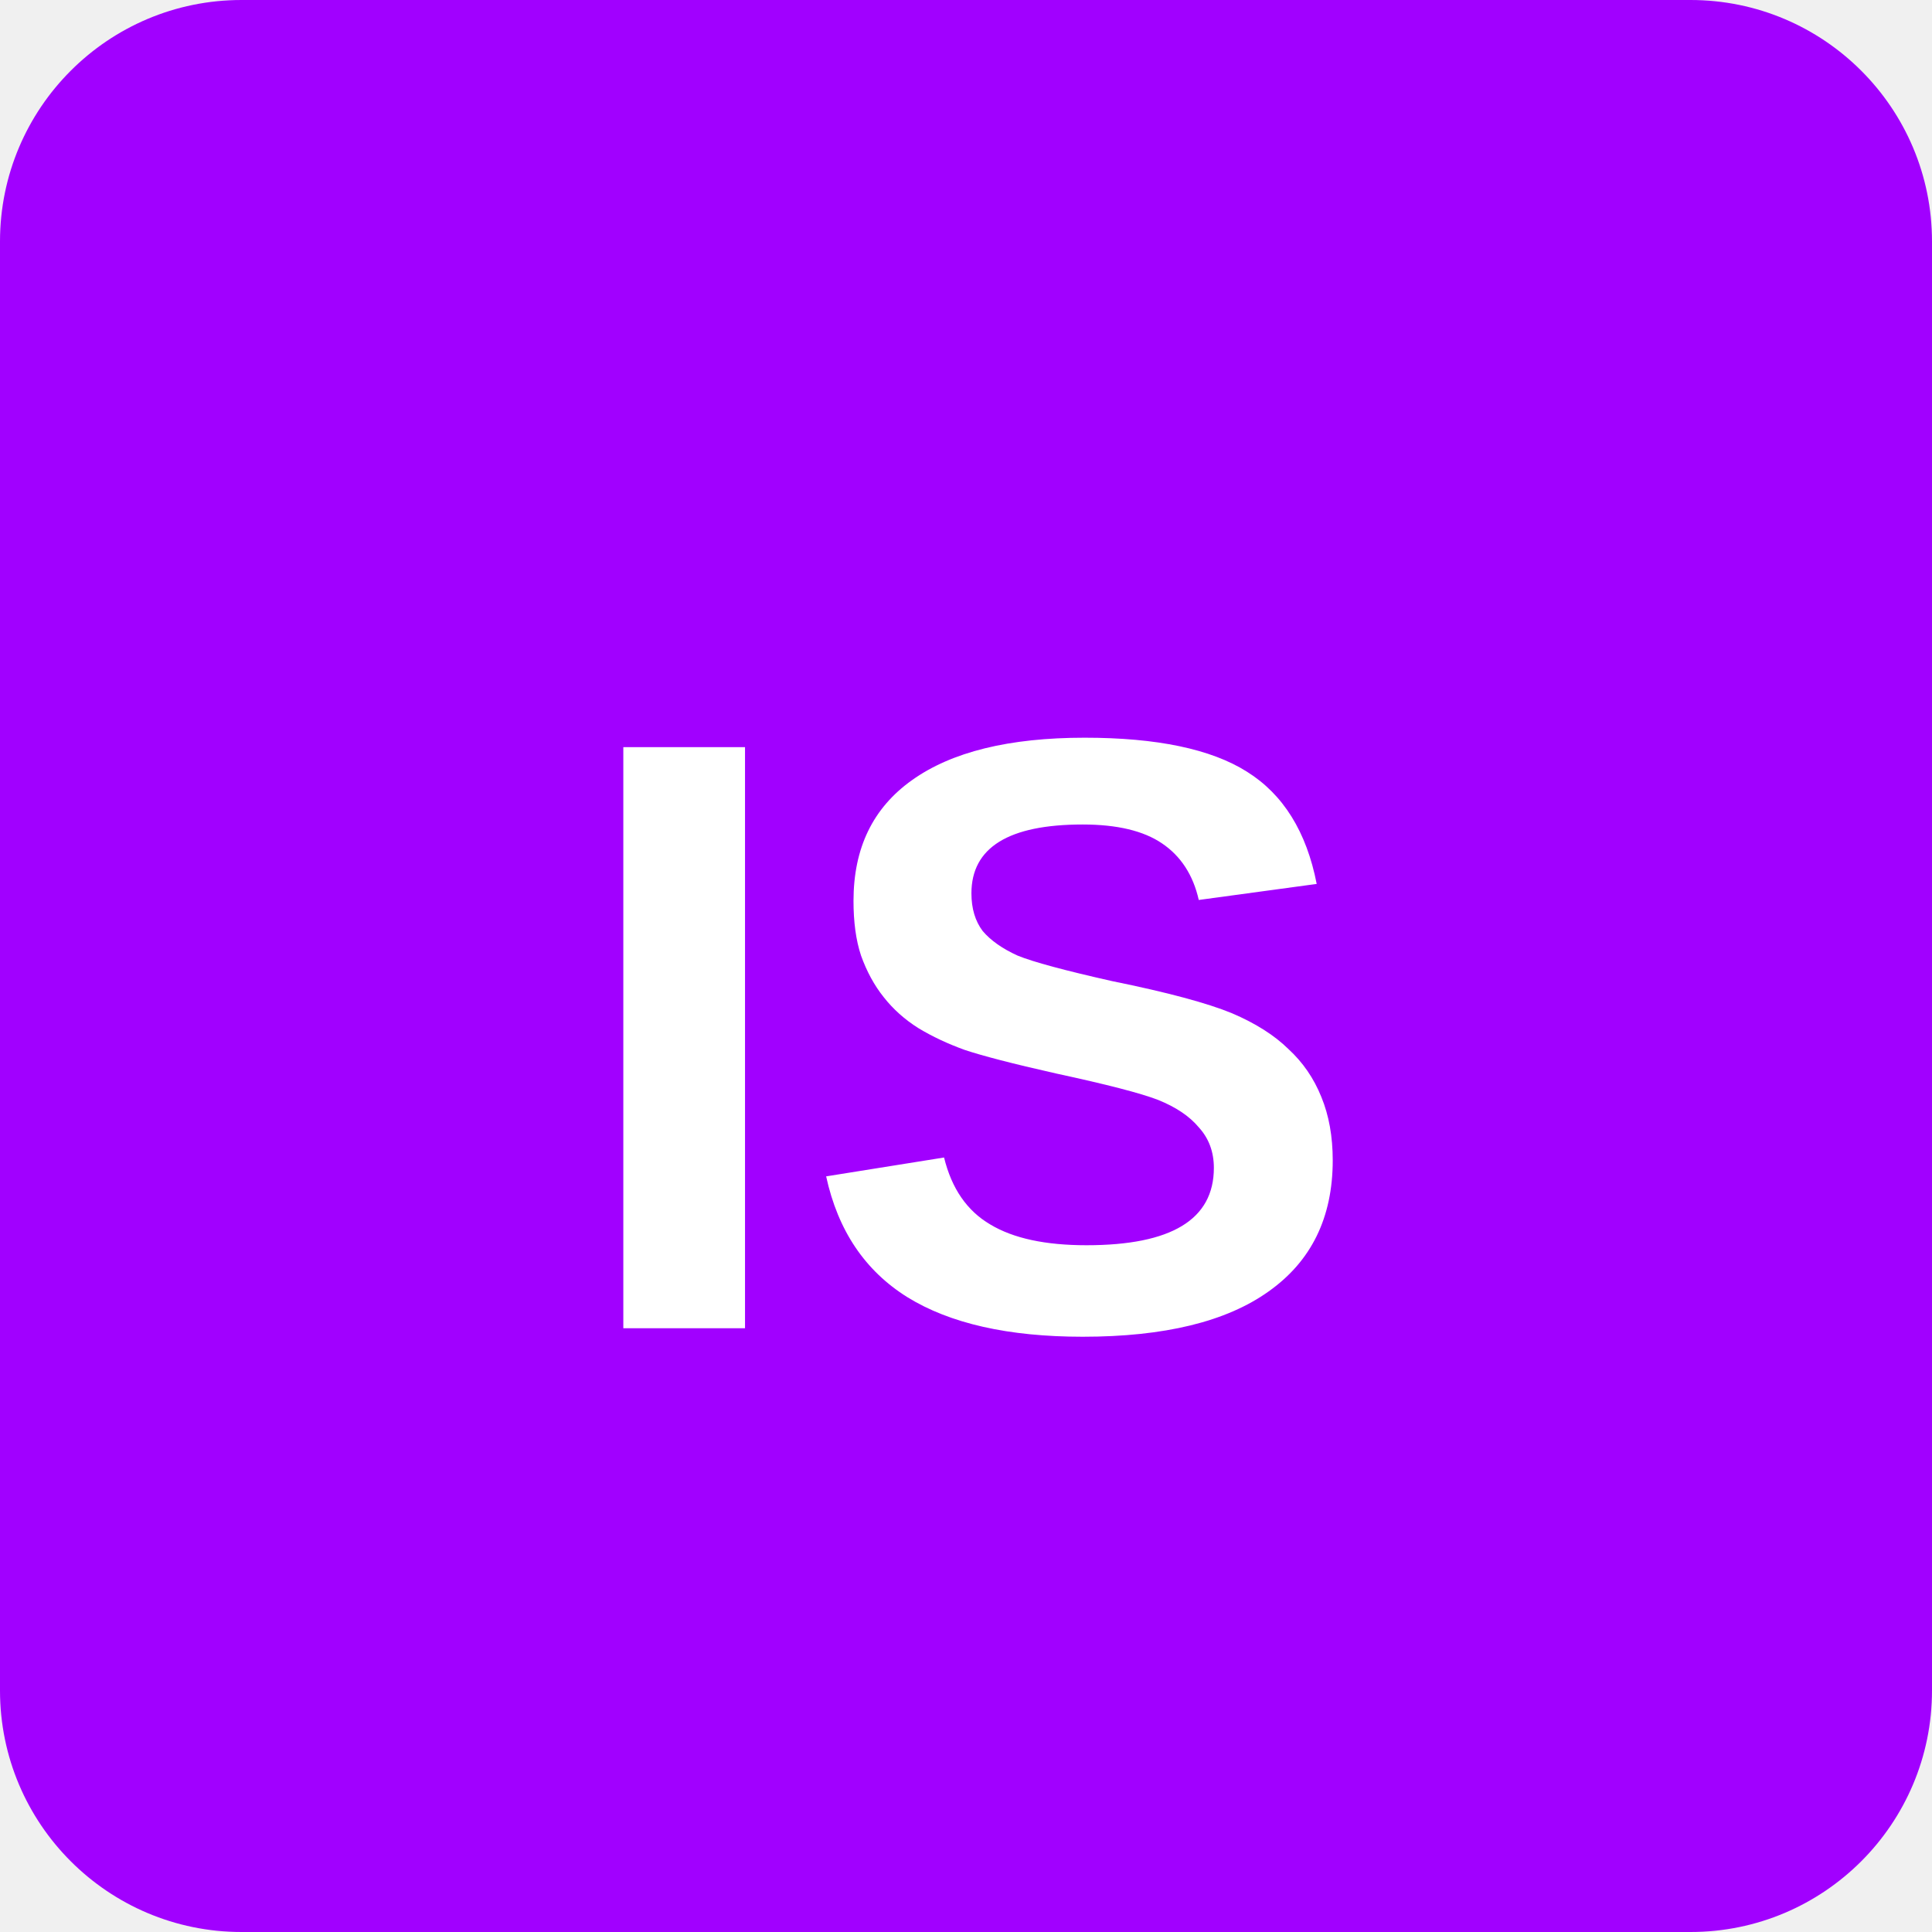
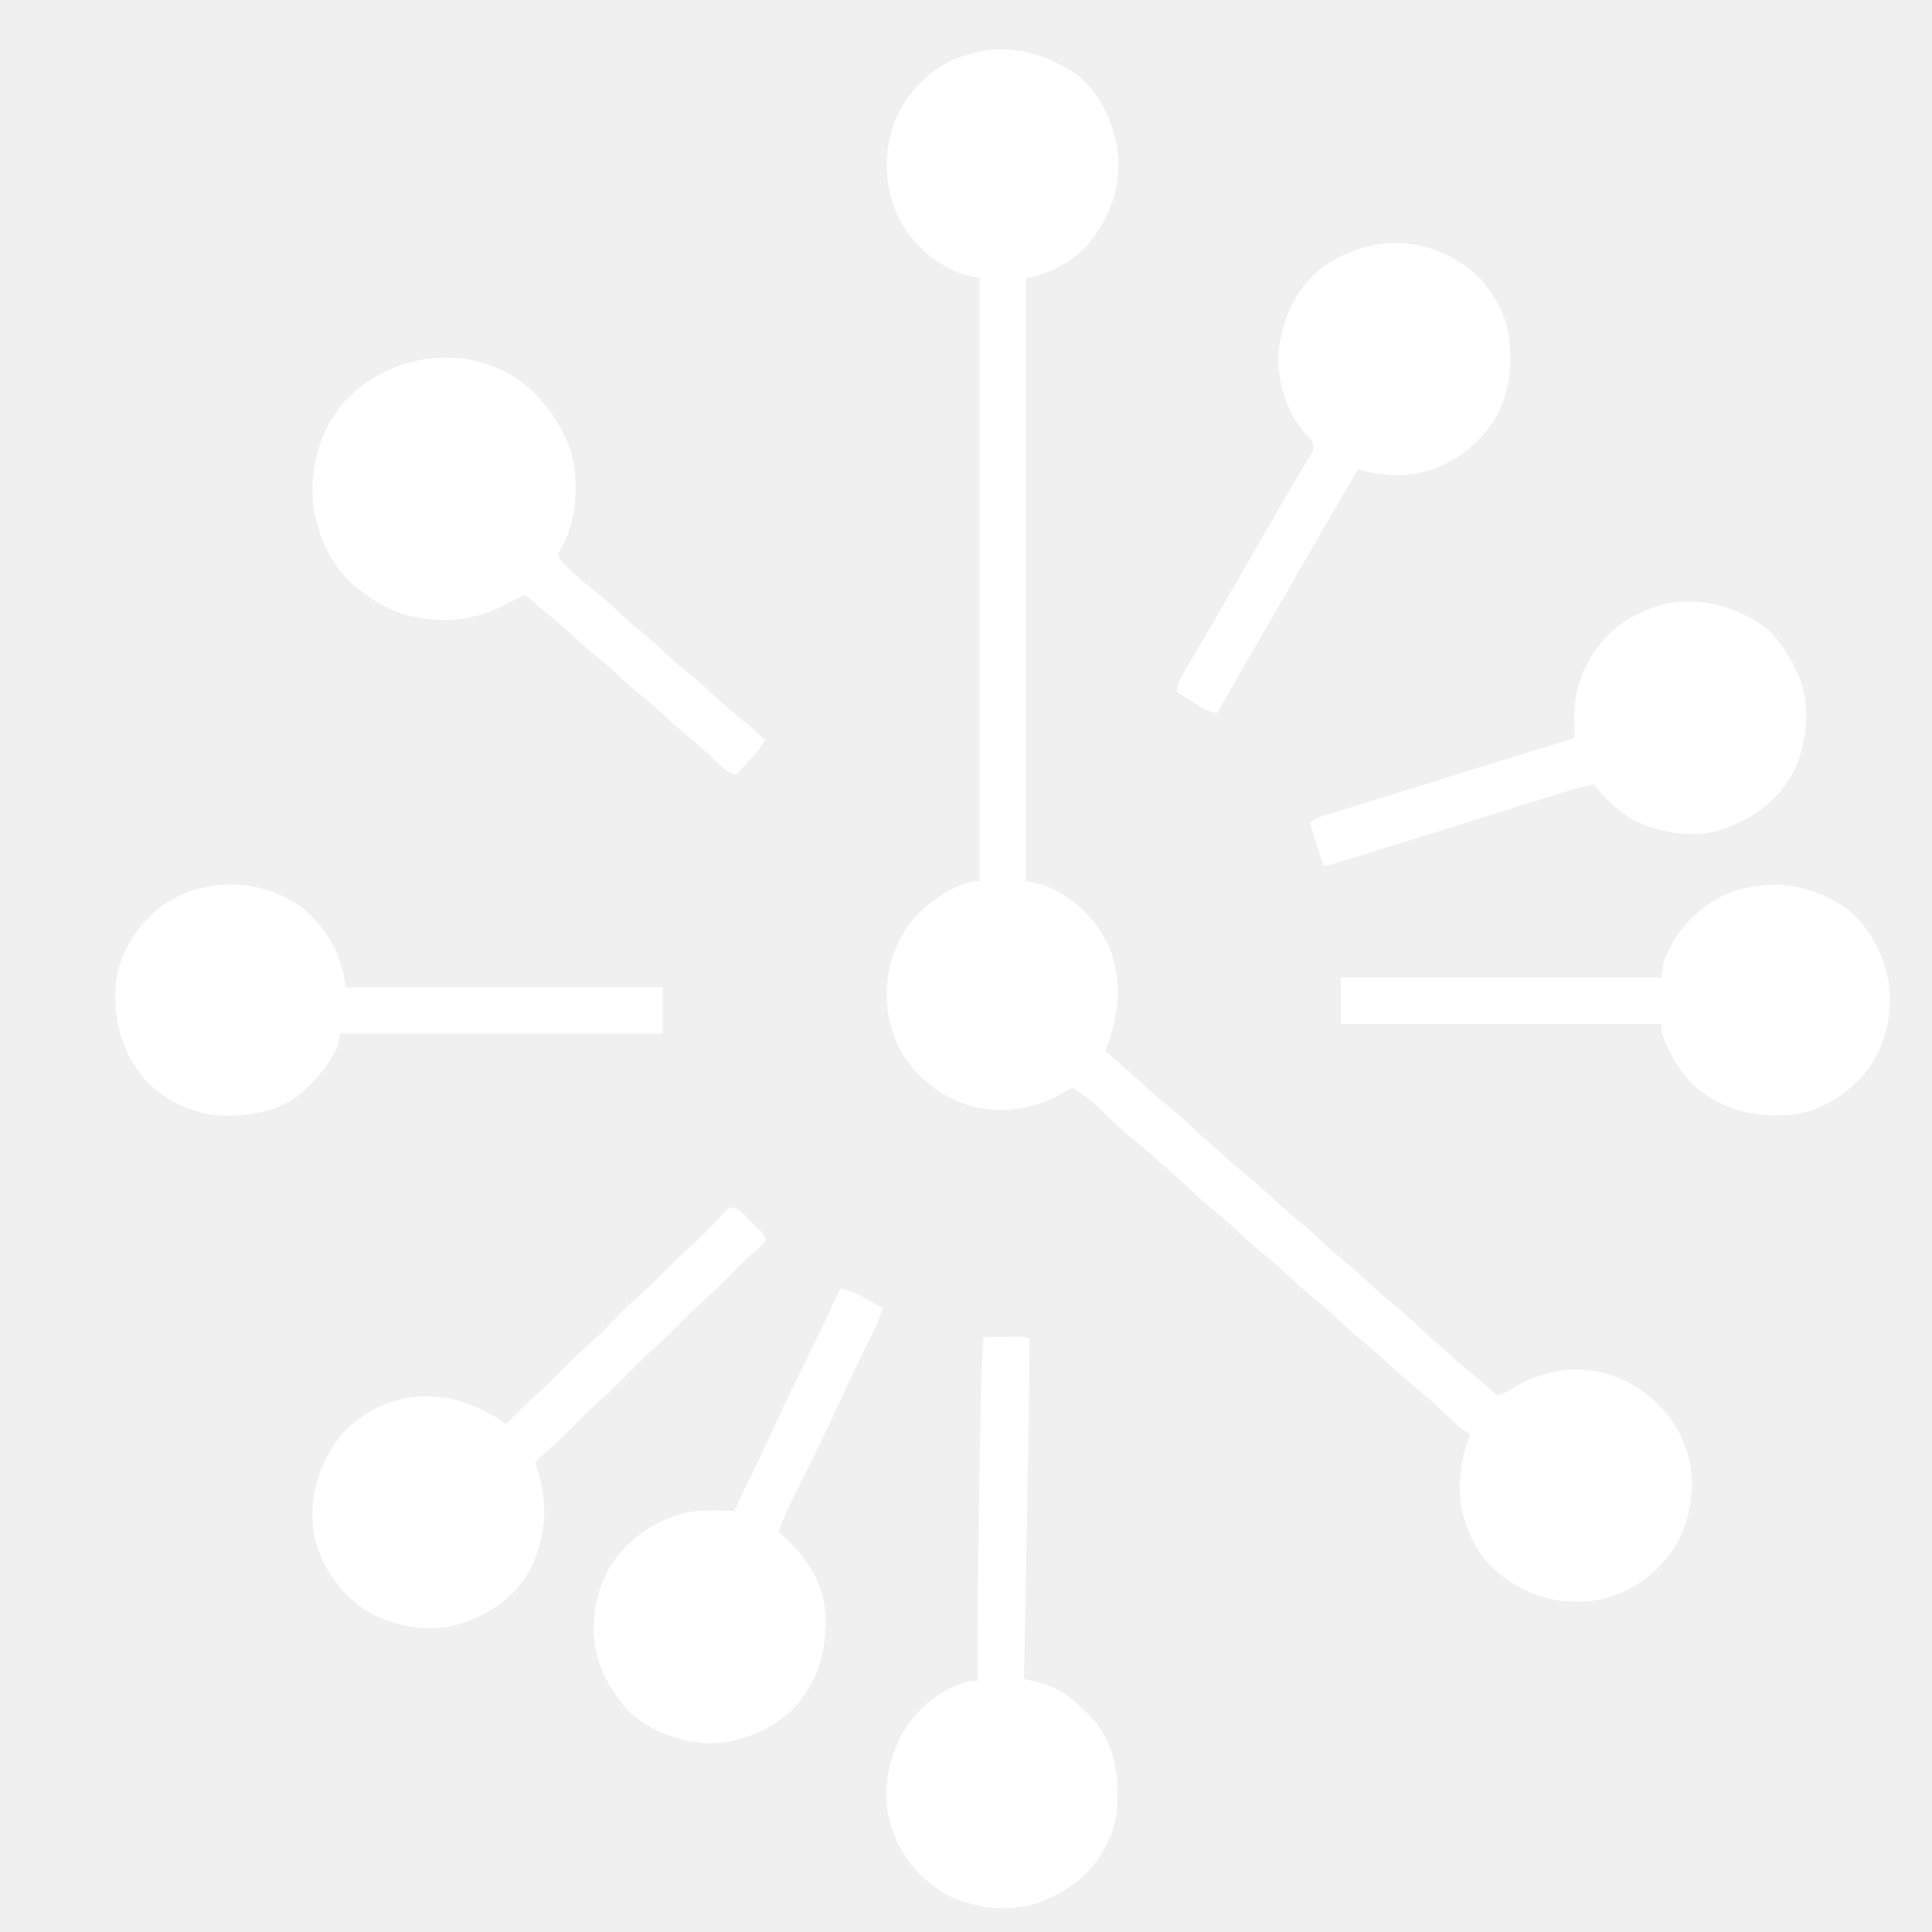
- <svg xmlns="http://www.w3.org/2000/svg" viewBox="0 0 32 32">
-   <rect width="32" height="32" fill="#a100ff" rx="4" />
-   <text x="16" y="22" font-family="Arial, sans-serif" font-size="14" font-weight="bold" fill="white" text-anchor="middle">IS</text>
+ <svg xmlns="http://www.w3.org/2000/svg" version="1.1" width="1000" height="1000">
+   <path d="M0 0 C12.471 9.962 19.483 25.758 21.256 41.29 C22.66 57.752 17.671 72.496 7.586 85.379 C6.823 86.431 6.06 87.483 5.273 88.566 C-3.078 97.307 -14.542 103.4 -26.414 105.379 C-26.414 208.339 -26.414 311.299 -26.414 417.379 C-23.444 418.039 -20.474 418.699 -17.414 419.379 C-1.993 425.379 9.431 436.178 16.523 451.129 C24.089 469.355 21.831 487.432 14.586 505.379 C15.457 506.118 16.329 506.856 17.227 507.617 C23.168 512.672 29.06 517.755 34.773 523.066 C38.42 526.454 42.142 529.698 46.023 532.816 C51.44 537.176 56.505 541.854 61.586 546.594 C64.548 549.356 67.576 552.032 70.641 554.68 C72.923 556.673 75.158 558.714 77.398 560.754 C80.797 563.826 84.262 566.763 87.836 569.629 C92.91 573.728 97.648 578.113 102.394 582.581 C105.856 585.824 109.379 588.913 113.086 591.879 C118.09 595.882 122.733 600.192 127.395 604.582 C130.857 607.825 134.379 610.913 138.086 613.879 C142.443 617.365 146.527 621.057 150.586 624.879 C155.496 629.502 160.531 633.845 165.797 638.062 C170.218 641.735 174.385 645.674 178.586 649.594 C181.548 652.356 184.576 655.032 187.641 657.68 C189.923 659.673 192.158 661.714 194.398 663.754 C198.827 667.753 203.389 671.552 208.039 675.289 C210.278 677.126 212.398 679.038 214.523 681.004 C217.194 683.633 217.194 683.633 219.488 683.203 C221.943 682.239 223.992 680.994 226.211 679.566 C241.054 670.504 256.91 668.251 273.828 672.211 C290.814 677.49 302.476 687.196 311.586 702.379 C313.234 705.648 314.51 708.883 315.586 712.379 C315.809 713.034 316.032 713.689 316.262 714.363 C320.582 729.528 317.828 747.175 310.336 760.754 C301.061 775.424 287.684 785.508 270.586 789.379 C253.444 792.144 236.965 789.186 222.664 778.949 C221.635 778.172 221.635 778.172 220.586 777.379 C219.588 776.663 219.588 776.663 218.57 775.934 C208.7 768.2 202.584 756.353 199.586 744.379 C199.395 743.618 199.204 742.858 199.008 742.074 C197.297 731.142 198.143 719.858 201.586 709.379 C201.978 708.141 202.37 706.904 202.773 705.629 C203.042 704.886 203.31 704.144 203.586 703.379 C203.055 703.166 202.524 702.954 201.977 702.734 C198.664 700.856 196.077 698.298 193.336 695.691 C192.163 694.593 190.99 693.495 189.816 692.398 C189.255 691.872 188.693 691.346 188.115 690.803 C183.994 686.964 179.699 683.325 175.41 679.676 C174.218 678.66 173.027 677.645 171.836 676.629 C170.931 675.857 170.931 675.857 170.007 675.069 C165.547 671.247 161.213 667.307 156.911 663.309 C153.771 660.411 150.544 657.675 147.211 655.004 C142.172 650.952 137.481 646.605 132.778 642.176 C129.315 638.933 125.793 635.845 122.086 632.879 C117.082 628.875 112.439 624.566 107.777 620.176 C104.315 616.933 100.793 613.844 97.086 610.879 C92.729 607.393 88.645 603.701 84.586 599.879 C79.676 595.256 74.641 590.913 69.375 586.695 C64.953 583.023 60.787 579.084 56.586 575.164 C53.624 572.402 50.596 569.726 47.531 567.078 C45.249 565.085 43.014 563.044 40.773 561.004 C37.375 557.931 33.91 554.994 30.336 552.129 C25.907 548.55 21.729 544.779 17.586 540.879 C8.294 531.644 8.294 531.644 -2.414 524.379 C-4.762 525.568 -7.014 526.812 -9.289 528.129 C-23.159 535.754 -38.252 537.679 -53.789 534.254 C-69.561 529.57 -82.449 520.023 -90.914 505.871 C-99.028 490.465 -100.547 474.015 -95.734 457.309 C-90.717 441.546 -80.415 430.231 -66.203 422.291 C-61.478 419.883 -55.798 417.379 -50.414 417.379 C-50.414 314.419 -50.414 211.459 -50.414 105.379 C-53.384 104.719 -56.354 104.059 -59.414 103.379 C-74.604 97.469 -86.482 86.68 -93.387 71.895 C-99.796 56.2 -100.069 40.344 -94.414 24.379 C-88.286 9.933 -78.403 -0.659 -64.414 -7.621 C-60.141 -9.293 -55.882 -10.589 -51.414 -11.621 C-50.633 -11.812 -49.852 -12.003 -49.047 -12.199 C-30.83 -15.118 -15.035 -10.096 0 0 Z " fill="#FFFFFF" transform="translate(557.4141,38.62109)" />
+   <path d="M0 0 C1.325 0.526 1.325 0.526 2.676 1.062 C19.555 8.623 31.196 23.63 38.391 40.203 C43.839 56.087 43.088 76.358 35.773 91.547 C35.394 92.253 35.015 92.96 34.625 93.688 C32.681 96.704 32.681 96.704 33.559 98.883 C35.494 101.725 37.885 103.917 40.438 106.188 C40.973 106.672 41.509 107.156 42.061 107.655 C46.306 111.46 50.71 115.048 55.152 118.621 C58.954 121.797 62.549 125.173 66.164 128.558 C69.511 131.676 72.93 134.636 76.5 137.5 C81.261 141.32 85.713 145.389 90.164 149.559 C93.511 152.676 96.93 155.636 100.5 158.5 C104.667 161.843 108.604 165.351 112.5 169 C117.292 173.487 122.223 177.708 127.344 181.82 C131.699 185.394 135.85 189.192 140 193 C137.545 197.575 134.351 201.073 130.812 204.812 C130.254 205.41 129.695 206.007 129.119 206.623 C127.75 208.086 126.376 209.543 125 211 C119.977 209.504 117.032 206.501 113.375 202.938 C109.178 198.938 104.972 195.059 100.438 191.438 C96.289 188.117 92.375 184.629 88.5 181 C84.604 177.351 80.667 173.843 76.5 170.5 C72.333 167.157 68.396 163.649 64.5 160 C59.739 155.541 54.835 151.362 49.746 147.277 C46.737 144.782 43.861 142.162 41 139.5 C36.336 135.162 31.521 131.079 26.559 127.082 C22.955 124.149 19.468 121.091 16 118 C12.371 119.342 9.035 121.032 5.634 122.869 C-11.396 131.926 -28.396 132.923 -47 128 C-55.289 125.296 -62.135 121.329 -69 116 C-69.92 115.327 -69.92 115.327 -70.859 114.641 C-84.709 103.84 -91.877 87.001 -94 70 C-95.521 50.881 -90.175 32.608 -77.766 17.879 C-58.243 -2.896 -26.794 -10.993 0 0 Z " fill="#FFFFFF" transform="translate(256,190)" />
+   <path d="M0 0 C3.625 -0.028 7.25 -0.047 10.875 -0.062 C12.424 -0.075 12.424 -0.075 14.004 -0.088 C14.99 -0.091 15.976 -0.094 16.992 -0.098 C18.359 -0.106 18.359 -0.106 19.753 -0.114 C22 0 22 0 24 1 C23.881 10.646 23.755 20.292 23.625 29.938 C23.615 30.691 23.605 31.444 23.594 32.221 C23.157 64.462 22.56 96.699 21.938 128.938 C21.914 130.132 21.891 131.327 21.868 132.558 C21.581 147.372 21.292 162.186 21 177 C21.829 177.202 22.658 177.403 23.512 177.611 C24.596 177.878 25.681 178.145 26.798 178.419 C28.413 178.815 28.413 178.815 30.06 179.218 C39.738 181.792 47.043 188.055 54 195 C54.576 195.565 55.152 196.129 55.746 196.711 C65.712 207.324 69.58 221.695 69.438 235.875 C69.43 236.934 69.422 237.993 69.415 239.085 C69.254 246.679 68.414 253.129 65 260 C64.588 260.913 64.175 261.825 63.75 262.766 C56.125 278.275 43.801 287.172 27.945 293.055 C12.946 297.869 -4.565 295.861 -18.5 289 C-33.337 280.507 -43.418 268.187 -48.324 251.633 C-52.439 235.603 -49.69 219.71 -41.938 205.254 C-33.839 191.653 -22.407 182.258 -7 178 C-5.68 178 -4.36 178 -3 178 C-3.005 176.985 -3.01 175.97 -3.015 174.925 C-3.151 143.657 -2.751 112.407 -2.2 81.145 C-2.095 75.161 -1.995 69.178 -1.897 63.195 C-1.801 57.317 -1.701 51.44 -1.599 45.562 C-1.557 43.108 -1.516 40.654 -1.476 38.2 C-1.267 25.44 -0.982 12.727 0 0 Z " fill="#FFFFFF" transform="translate(509,692)" />
+   <path d="M0 0 C2.291 1.022 3.665 2.175 5.443 3.943 C6.371 4.865 6.371 4.865 7.318 5.806 C7.953 6.452 8.587 7.098 9.24 7.763 C10.215 8.72 10.215 8.72 11.209 9.697 C12.129 10.623 12.129 10.623 13.068 11.568 C13.629 12.132 14.19 12.697 14.769 13.278 C15.99 14.888 15.99 14.888 15.99 17.888 C14.574 19.378 14.574 19.378 12.584 20.982 C7.587 25.169 3.06 29.745 -1.51 34.388 C-6.519 39.478 -11.55 44.418 -16.969 49.07 C-20.995 52.657 -24.729 56.547 -28.51 60.388 C-33.529 65.488 -38.57 70.44 -44 75.101 C-47.843 78.518 -51.406 82.223 -55.01 85.888 C-63.432 94.454 -63.432 94.454 -67.979 98.357 C-72.741 102.45 -77.107 106.915 -81.51 111.388 C-86.64 116.601 -91.783 121.703 -97.35 126.453 C-99.336 128.17 -101.191 129.994 -103.01 131.888 C-102.805 132.552 -102.6 133.216 -102.389 133.9 C-102.119 134.783 -101.85 135.666 -101.572 136.576 C-101.305 137.446 -101.039 138.316 -100.764 139.212 C-96.168 155.524 -98.224 172.588 -105.697 187.576 C-114.391 202.544 -127.405 211.127 -143.74 216.001 C-159.688 219.809 -176.372 216.785 -190.385 208.638 C-204.169 199.449 -213.497 186.132 -217.322 170.013 C-220.42 151.636 -216.122 136.128 -206.021 120.888 C-196.183 107.955 -182.068 100.117 -166.01 97.888 C-147.55 96.263 -133.151 101.706 -118.01 111.888 C-117.236 111.103 -116.463 110.318 -115.666 109.509 C-114.614 108.448 -113.562 107.387 -112.51 106.326 C-112.004 105.812 -111.499 105.298 -110.979 104.769 C-108.144 101.917 -105.249 99.199 -102.197 96.58 C-97.391 92.423 -92.965 87.915 -88.51 83.388 C-83.49 78.288 -78.449 73.336 -73.02 68.675 C-69.177 65.258 -65.614 61.554 -62.01 57.888 C-53.588 49.323 -53.588 49.323 -49.041 45.419 C-44.278 41.326 -39.913 36.862 -35.51 32.388 C-30.477 27.275 -25.422 22.318 -19.975 17.648 C-17.842 15.738 -15.855 13.732 -13.869 11.669 C-13.191 10.966 -12.513 10.262 -11.814 9.537 C-10.422 8.08 -9.036 6.616 -7.658 5.146 C-6.985 4.452 -6.312 3.759 -5.619 3.044 C-5.021 2.413 -4.422 1.782 -3.806 1.132 C-2.01 -0.112 -2.01 -0.112 0 0 Z " fill="#FFFFFF" transform="translate(380.0098,625.1118)" />
+   <path d="M0 0 C12.386 10.029 19.343 24.874 21.699 40.379 C23.114 56.373 19.104 72.358 8.926 84.938 C-0.688 96.132 -13.405 104.269 -28.301 106.379 C-47.568 107.688 -64.006 104.607 -79.051 91.691 C-87.307 83.824 -92.804 74.225 -96.301 63.379 C-96.301 62.059 -96.301 60.739 -96.301 59.379 C-151.081 59.379 -205.861 59.379 -262.301 59.379 C-262.301 51.459 -262.301 43.539 -262.301 35.379 C-207.521 35.379 -152.741 35.379 -96.301 35.379 C-95.971 32.739 -95.641 30.099 -95.301 27.379 C-89.808 12.249 -78.78 0.08 -64.359 -7.082 C-42.441 -16.767 -19.435 -13.693 0 0 Z " fill="#FFFFFF" transform="translate(956.3008,470.6211)" />
+   <path d="M0 0 C12.595 10.68 19.949 24.497 21.988 40.812 C76.108 40.812 130.228 40.812 185.988 40.812 C185.988 48.733 185.988 56.653 185.988 64.812 C130.878 64.812 75.768 64.812 18.988 64.812 C18.658 66.793 18.328 68.772 17.988 70.812 C14.567 79.073 9.252 85.537 2.988 91.812 C2.424 92.389 1.859 92.965 1.277 93.559 C-10.846 104.942 -26.732 107.687 -42.703 107.223 C-57.595 106.368 -71.795 99.552 -82.039 88.656 C-94.572 73.279 -98.471 57.291 -97.012 37.812 C-94.865 22.108 -85.518 8.406 -73.352 -1.312 C-50.88 -16.669 -21.893 -15.902 0 0 Z " fill="#FFFFFF" transform="translate(157.0117,470.1875)" />
+   <path d="M0 0 C0.777 0.501 1.555 1.003 2.355 1.52 C13.446 9.365 21.823 22.339 24.656 35.66 C27.245 53.279 25.609 70.003 15.125 84.875 C4.395 98.694 -8.838 107.087 -26.398 109.719 C-35.734 110.728 -43.89 109.205 -53 107 C-60.552 119.403 -67.79 131.985 -75.028 144.573 C-78.18 150.052 -81.34 155.526 -84.5 161 C-85.75 163.167 -87 165.333 -88.25 167.5 C-95.75 180.5 -95.75 180.5 -97.628 183.755 C-98.869 185.906 -100.11 188.057 -101.351 190.208 C-104.265 195.26 -107.179 200.311 -110.094 205.362 C-111.127 207.151 -112.159 208.94 -113.191 210.729 C-114.487 212.973 -115.782 215.218 -117.078 217.463 C-120.063 222.636 -123.042 227.811 -126 233 C-131.249 232.513 -135.007 229.735 -139.312 226.938 C-140.053 226.465 -140.794 225.993 -141.557 225.506 C-143.376 224.344 -145.188 223.173 -147 222 C-146.419 218.194 -145.336 215.473 -143.367 212.176 C-142.816 211.243 -142.265 210.311 -141.698 209.35 C-140.795 207.846 -140.795 207.846 -139.875 206.312 C-138.589 204.14 -137.304 201.967 -136.02 199.793 C-135.354 198.671 -134.688 197.548 -134.002 196.392 C-130.815 190.993 -127.689 185.559 -124.562 180.125 C-123.303 177.94 -122.044 175.755 -120.785 173.57 C-120.16 172.485 -119.535 171.4 -118.891 170.282 C-115.763 164.853 -112.631 159.427 -109.5 154 C-105.703 147.418 -101.906 140.836 -98.109 134.254 C-97.469 133.144 -96.828 132.033 -96.168 130.889 C-94.903 128.696 -93.64 126.501 -92.379 124.306 C-89.485 119.275 -86.569 114.26 -83.578 109.285 C-83.056 108.409 -82.533 107.532 -81.995 106.629 C-81.027 105.007 -80.049 103.392 -79.06 101.783 C-78.638 101.074 -78.216 100.364 -77.781 99.633 C-77.411 99.023 -77.04 98.414 -76.658 97.786 C-75.806 95.475 -76.152 94.279 -77 92 C-78.391 90.291 -78.391 90.291 -80.125 88.625 C-90.259 77.365 -94.774 62.042 -94.277 47.055 C-92.781 30.57 -86.203 14.686 -73.398 3.785 C-51.604 -12.699 -23.24 -15.308 0 0 Z " fill="#FFFFFF" transform="translate(756,136)" />
+   <path d="M0 0 C6.946 6.71 12.319 15.306 16 24.188 C16.32 24.957 16.639 25.727 16.969 26.52 C22.059 41.484 19.996 59.151 13.598 73.285 C6.029 87.626 -5.204 96.217 -20 102.188 C-20.935 102.568 -21.869 102.948 -22.832 103.34 C-37.973 108.387 -55.765 105.525 -69.75 98.562 C-77.692 93.897 -84.408 87.467 -90 80.188 C-98.752 81.905 -107.165 84.642 -115.656 87.324 C-117.305 87.842 -118.954 88.359 -120.603 88.876 C-124.096 89.972 -127.589 91.07 -131.081 92.169 C-139.234 94.736 -147.39 97.291 -155.547 99.846 C-158.256 100.695 -160.964 101.544 -163.673 102.393 C-177.522 106.732 -191.38 111.04 -205.256 115.294 C-207.329 115.929 -209.401 116.566 -211.473 117.203 C-214.281 118.067 -217.089 118.927 -219.898 119.785 C-221.11 120.158 -221.11 120.158 -222.345 120.539 C-227.769 122.188 -227.769 122.188 -230 122.188 C-232.31 114.927 -234.62 107.668 -237 100.188 C-234.337 97.524 -231.905 97.054 -228.302 95.935 C-227.262 95.61 -227.262 95.61 -226.201 95.277 C-223.882 94.553 -221.56 93.837 -219.238 93.121 C-217.596 92.61 -215.953 92.098 -214.311 91.586 C-209.894 90.21 -205.476 88.841 -201.056 87.474 C-196.497 86.063 -191.94 84.644 -187.383 83.227 C-177.428 80.132 -167.471 77.047 -157.512 73.965 C-153.615 72.759 -149.718 71.551 -145.822 70.344 C-130.552 65.612 -115.278 60.892 -100 56.188 C-100.018 54.985 -100.036 53.783 -100.055 52.544 C-100.07 50.933 -100.084 49.322 -100.098 47.711 C-100.111 46.923 -100.124 46.134 -100.137 45.322 C-100.245 28.578 -93.858 14.541 -82.375 2.438 C-75.201 -4.359 -67.285 -8.552 -58 -11.812 C-57.297 -12.06 -56.595 -12.307 -55.871 -12.562 C-36.954 -17.893 -15.195 -11.989 0 0 Z " fill="#FFFFFF" transform="translate(915,325.8125)" />
+   <path d="M0 0 C3.433 0.569 6.151 1.41 9.207 3.066 C10.333 3.671 10.333 3.671 11.482 4.287 C12.251 4.708 13.02 5.129 13.812 5.562 C14.995 6.2 14.995 6.2 16.201 6.85 C18.137 7.894 20.07 8.944 22 10 C20.649 14.331 18.981 18.313 16.98 22.383 C16.686 22.985 16.392 23.588 16.089 24.208 C15.456 25.504 14.821 26.799 14.185 28.094 C12.463 31.6 10.754 35.112 9.047 38.625 C8.7 39.339 8.353 40.053 7.995 40.789 C4.889 47.195 1.903 53.653 -1.062 60.125 C-7.975 75.188 -15.319 90.039 -22.662 104.895 C-23.591 106.782 -24.52 108.668 -25.449 110.555 C-25.879 111.419 -26.308 112.284 -26.751 113.174 C-28.822 117.385 -30.659 121.485 -32 126 C-31.039 126.801 -31.039 126.801 -30.059 127.617 C-18.119 137.902 -9.333 151.203 -7.779 167.287 C-6.877 185.935 -10.566 201.166 -22.812 215.812 C-34.464 228.204 -50.577 234.803 -67.5 235.375 C-82.829 234.793 -98.832 229.191 -109.977 218.324 C-116.56 210.763 -122.03 202.648 -125 193 C-125.223 192.345 -125.446 191.69 -125.676 191.016 C-129.987 175.884 -127.247 158.26 -119.812 144.688 C-110.54 130.041 -98.055 121.101 -81.43 116.25 C-72.765 114.342 -63.819 114.825 -55 115 C-48.175 100.969 -41.391 86.928 -34.875 72.75 C-28.52 58.943 -21.851 45.293 -15.154 31.649 C-10.001 21.146 -4.945 10.603 0 0 Z " fill="#FFFFFF" transform="translate(435,667)" />
</svg>
